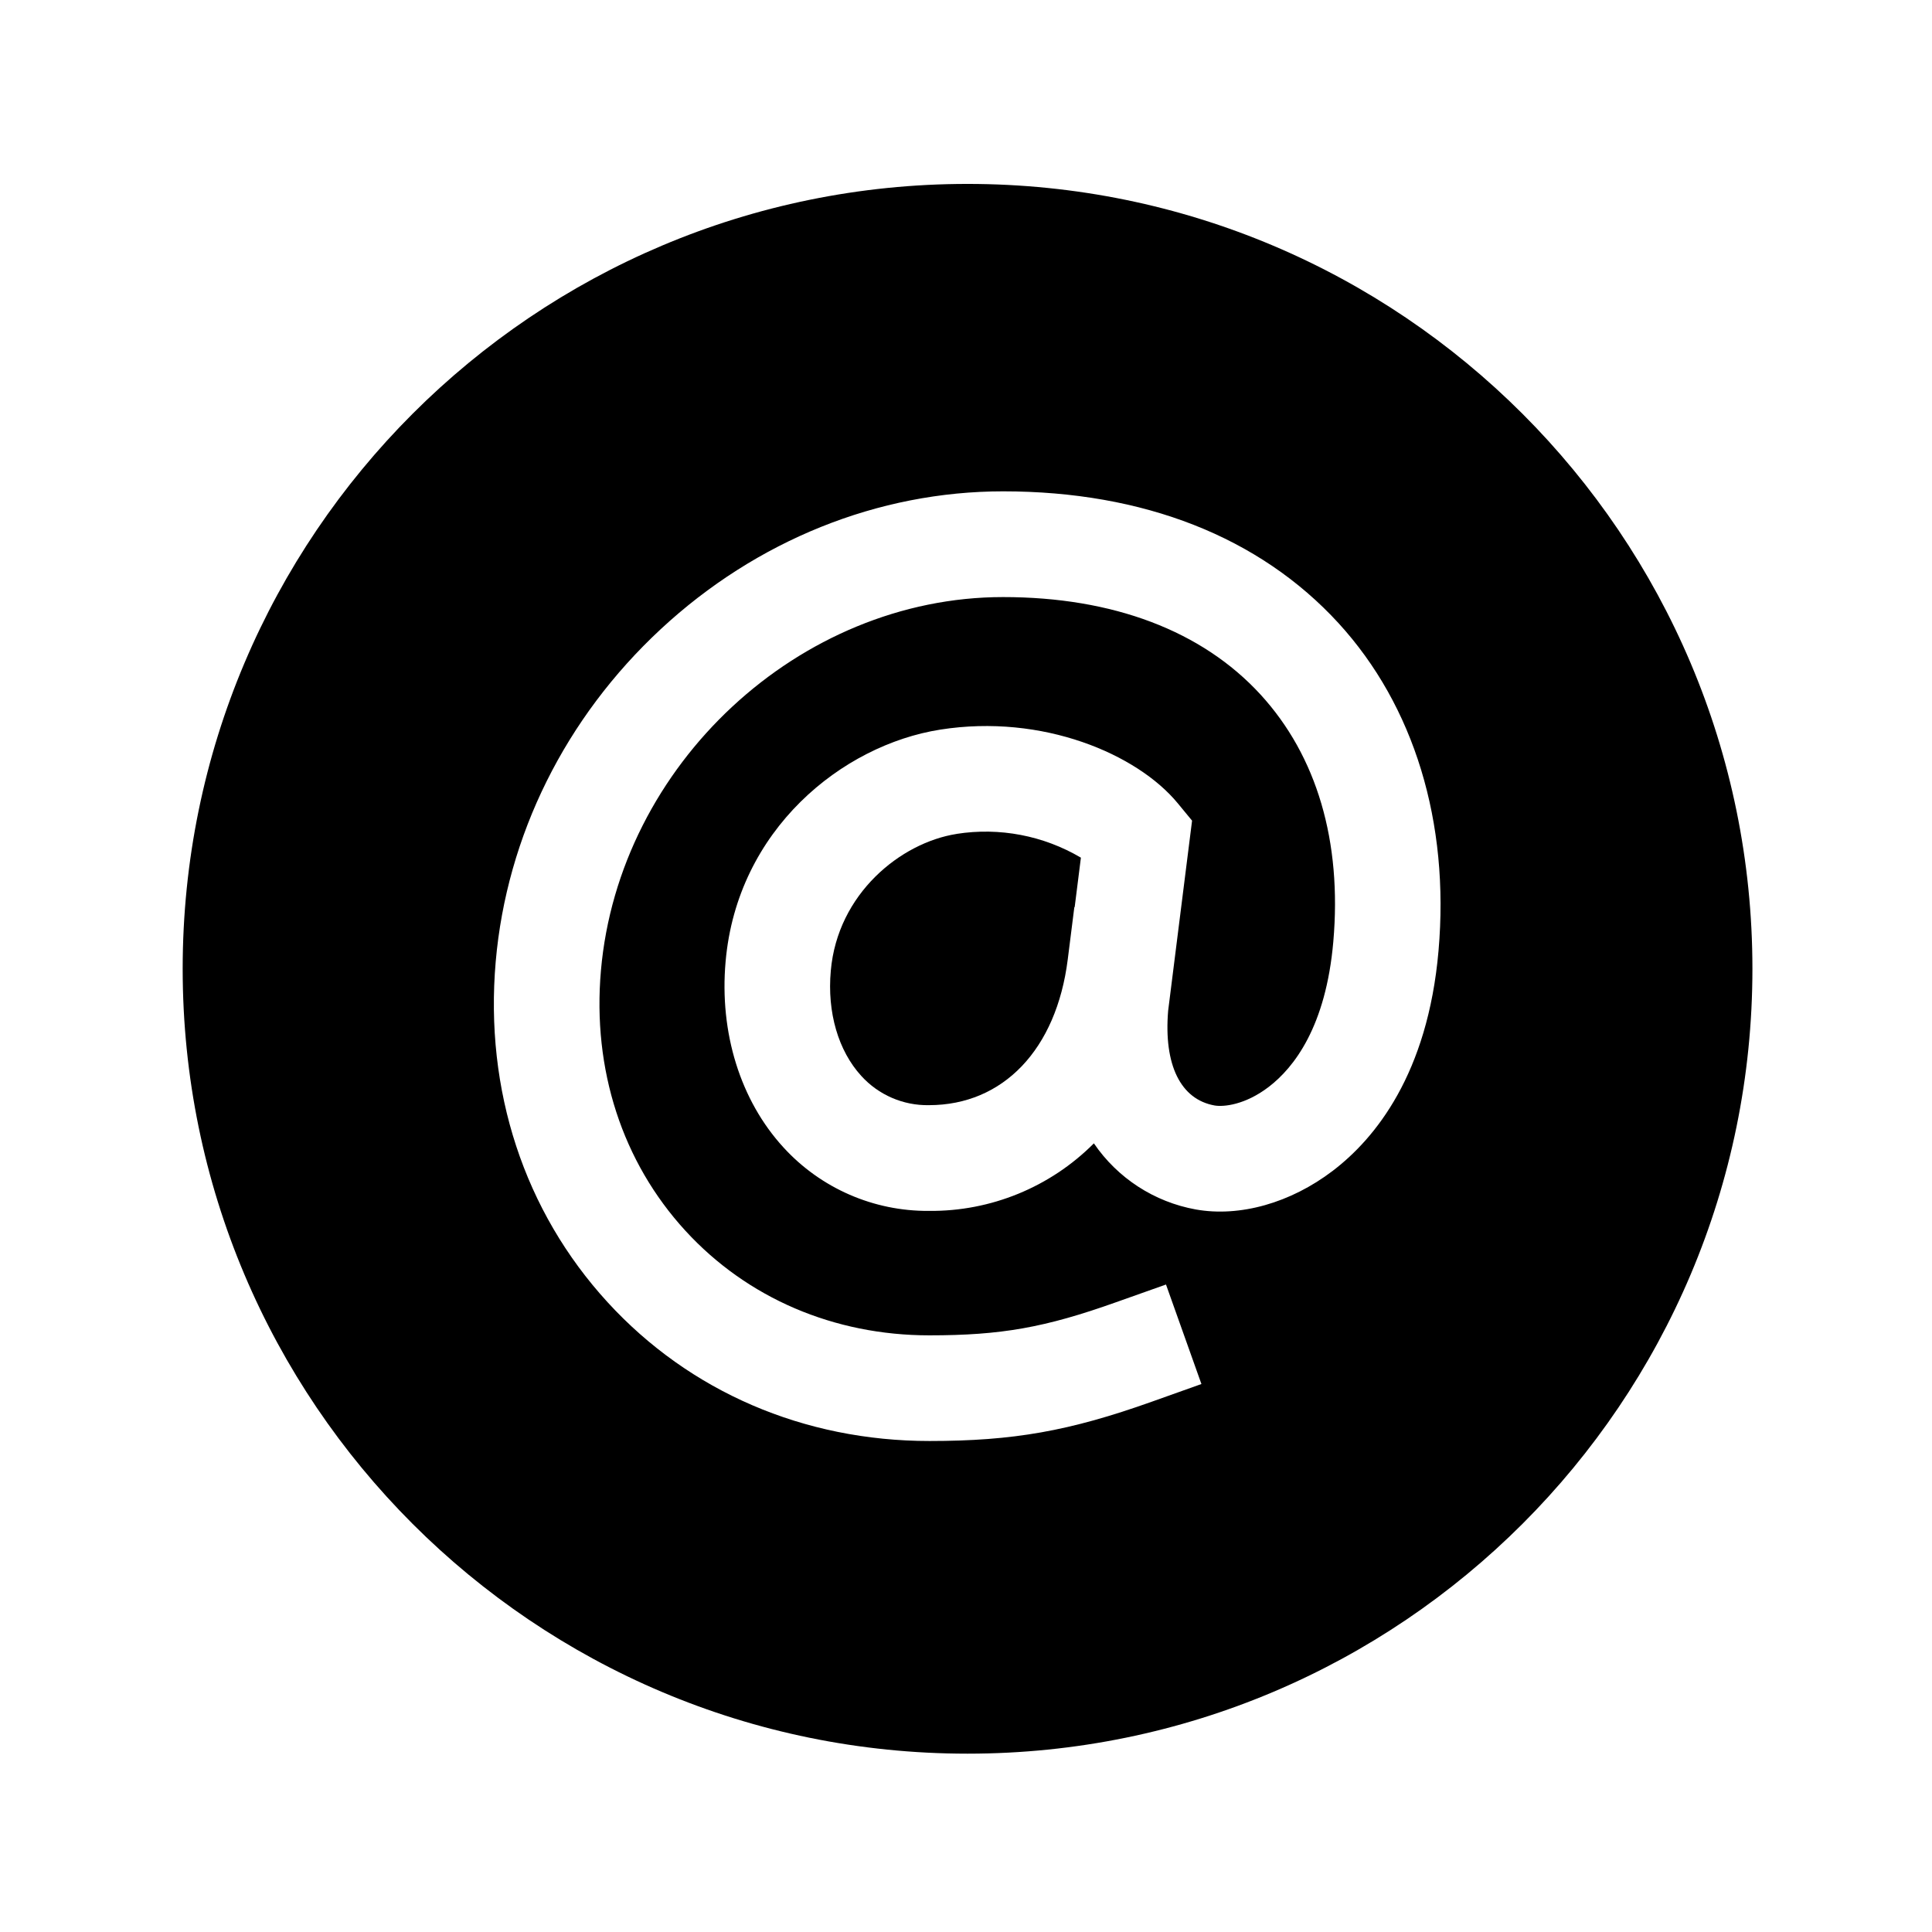
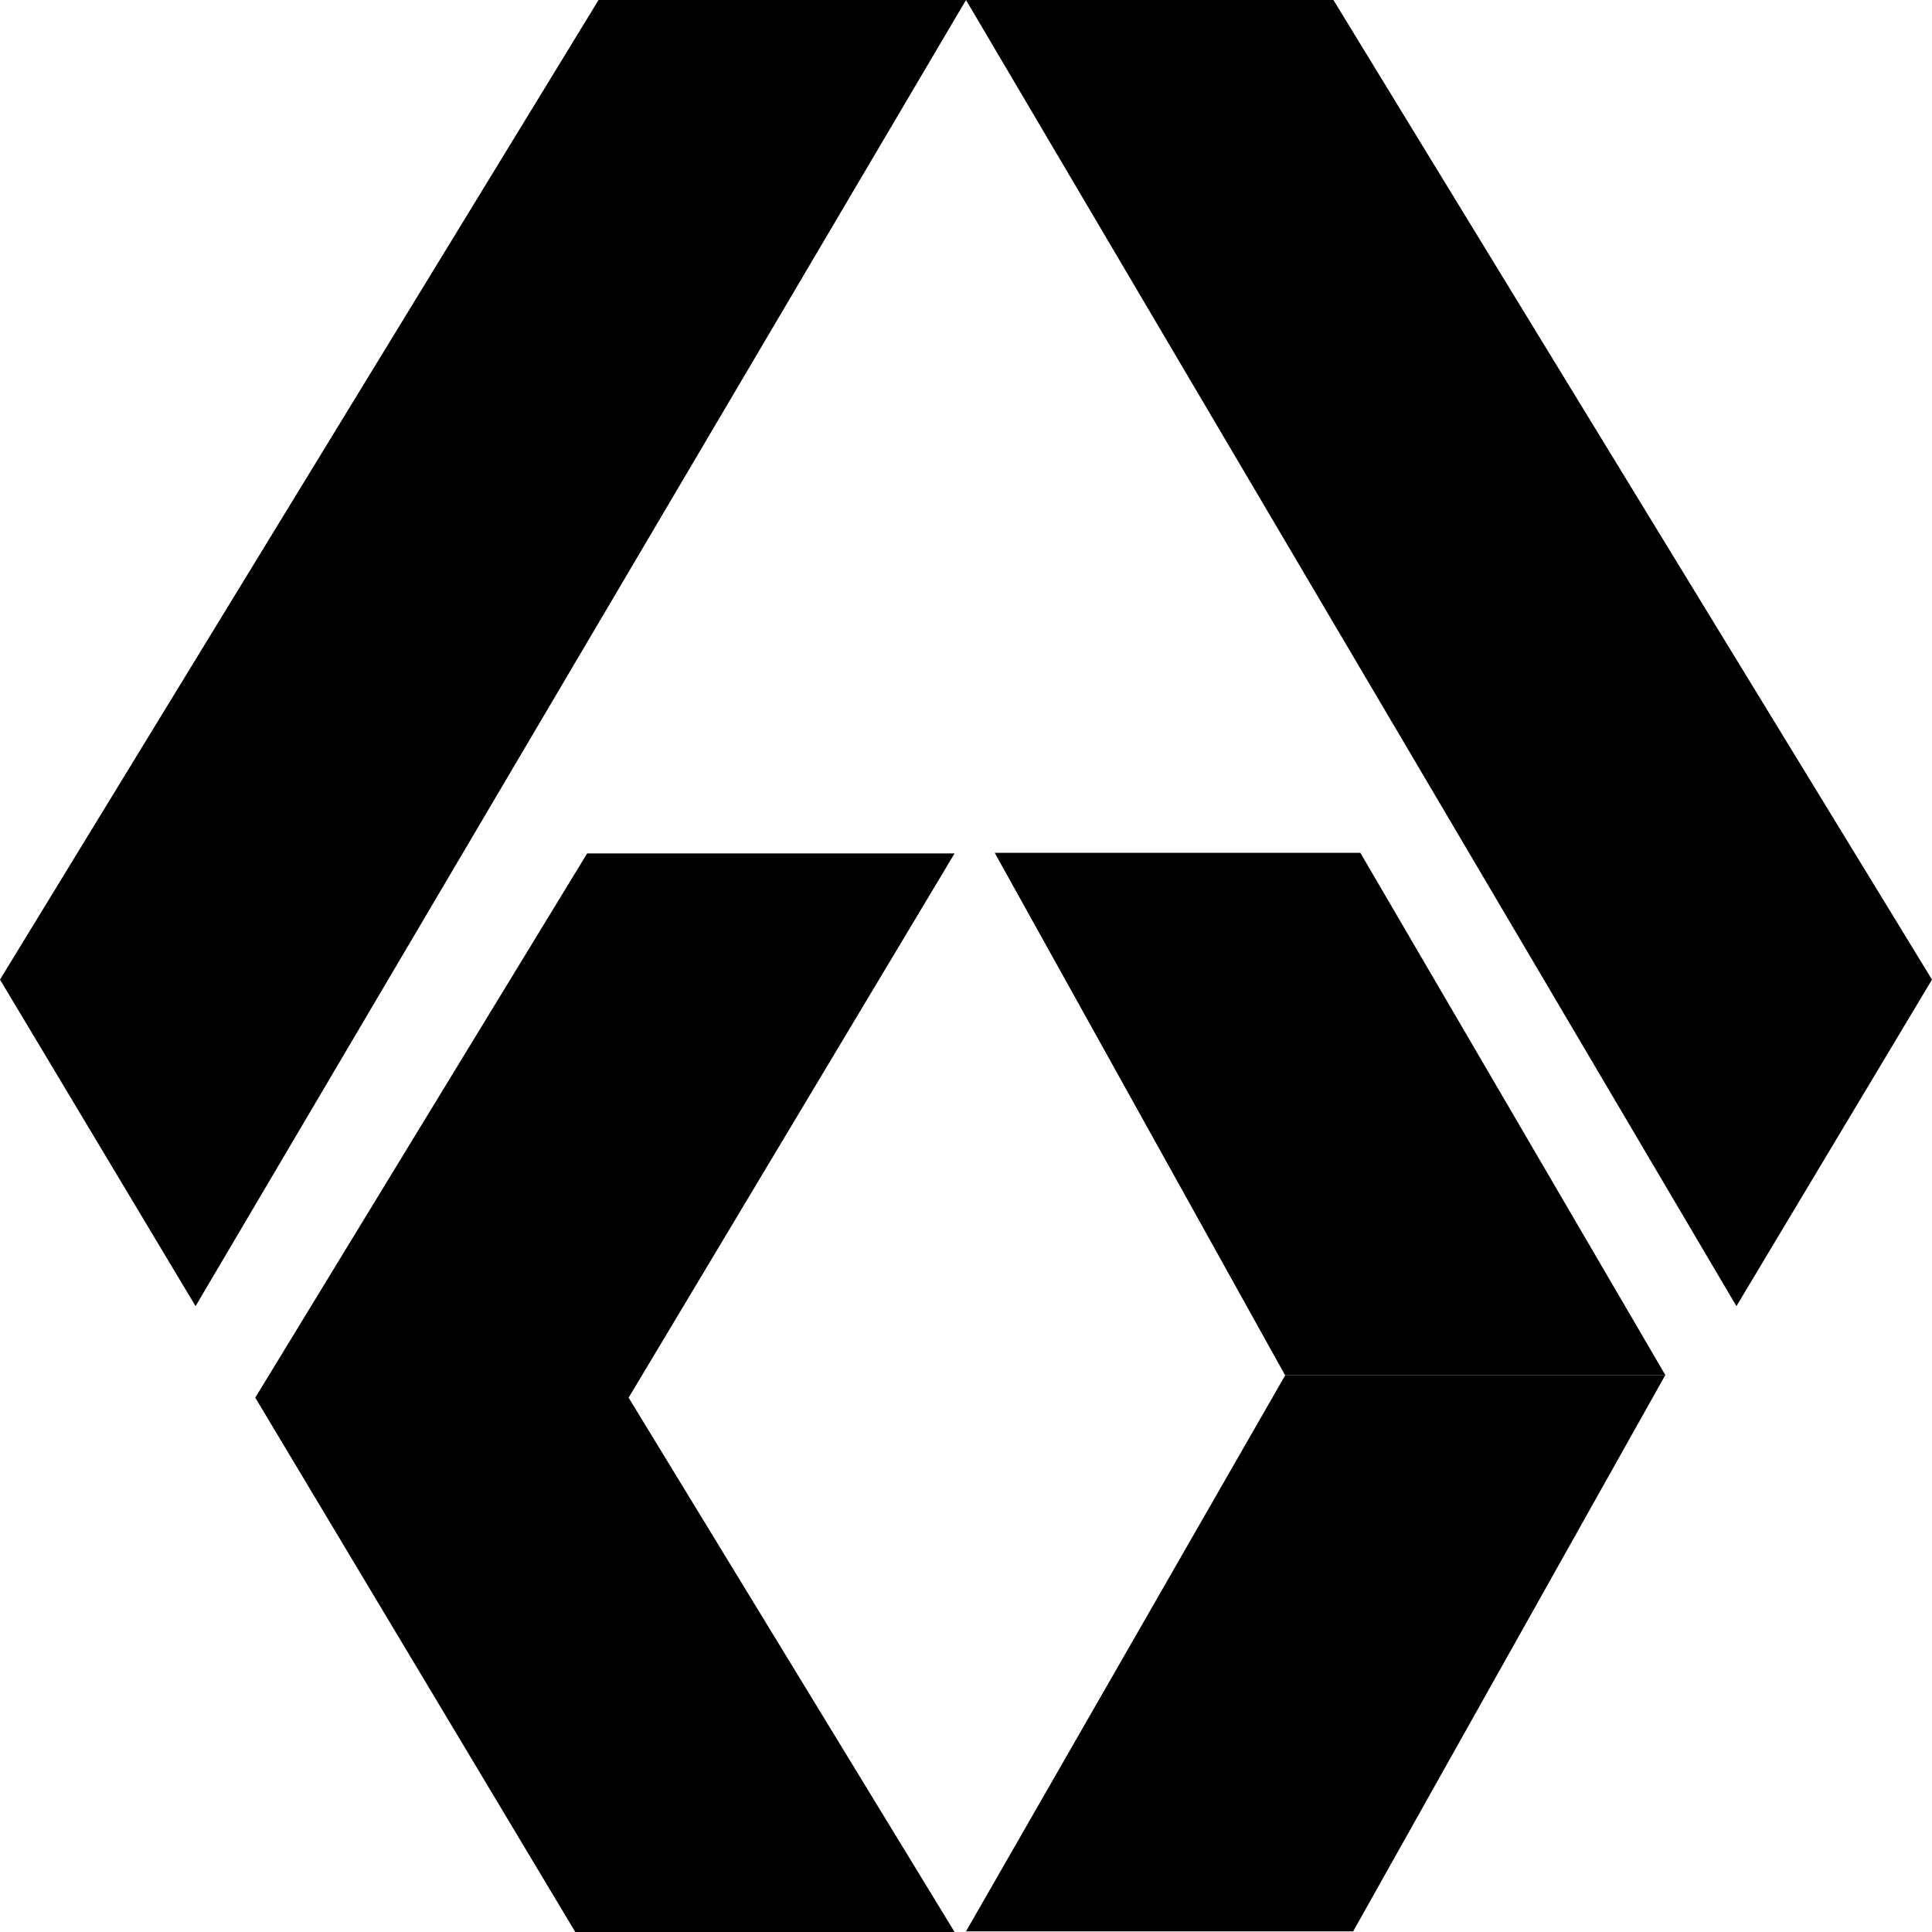
- <svg xmlns="http://www.w3.org/2000/svg" class="ionicon" viewBox="0 0 512 512">
-   <path d="M256.41 48.74c-114.85 0-208 93.11-208 208s93.12 208 208 208 208-93.12 208-208-93.16-208-208-208zM381.22 252c-2.85 32.63-16.78 49.7-28 58.26s-24.69 12.34-36.33 10.26a41.63 41.63 0 01-27-17.52 60.84 60.84 0 01-43.72 17.9 51.65 51.65 0 01-38.55-16.83c-11.39-12.42-17-30.36-15.33-49.23 3.05-35 30.92-57.39 56.87-61.48 27.21-4.29 52.24 6.54 62.91 19.46l3.84 4.66-6.34 50.38c-1.19 14.34 3.29 23.48 12.29 25.1 2.39.42 8.11-.13 14.38-4.93 6.72-5.15 15.14-16 17.1-38.47 2.32-26.55-4.35-49.19-19.28-65.49-15.5-16.9-39.1-25.84-68.24-25.84-54 0-101.81 44.43-106.57 99-2.29 26.2 5.66 50.68 22.39 68.93C198 344 221 353.88 246.29 353.88c19 0 30.61-2.05 49.49-8.78l13.22-4.69 9.39 26.37-13.19 4.7c-21.82 7.77-36.68 10.4-58.88 10.4-33.28 0-63.57-13.06-85.3-36.77-22.09-24.11-32.62-56.17-29.65-90.29 2.91-33.33 18.46-64.63 43.77-88.12s57.57-36.49 90.7-36.49c37.2 0 67.94 12.08 88.88 34.93 20.05 21.91 29.48 52.75 26.5 86.86z" />
-   <path d="M253.51 221c-14.83 2.33-31.55 15.84-33.34 36.26-1 11.06 2 21.22 8.08 27.87a23.63 23.63 0 0017.91 7.75c19.7 0 33.8-14.79 36.8-38.59l1.75-13.89h.09l1.65-13.11a49.63 49.63 0 00-32.94-6.3z" />
+ <svg xmlns="http://www.w3.org/2000/svg" width="512" height="512" viewBox="0 0 512 512" fill="none">
+   <path d="M340.63 364.402L441.33 364.402L358.602 511.83H256L340.63 364.402Z" fill="black" />
+   <path d="M360.503 226L441.33 364.402H340.534L263.607 226H360.503Z" fill="black" />
+   <path d="M158.626 0H256L51.828 346.142L0 259.606L158.626 0Z" fill="black" />
+   <path d="M353.374 0L256 0L460.172 346.142L512 259.606L353.374 0Z" fill="black" />
+   <path d="M155.597 226.171H252.971L166.591 370.396L252.971 512H152.456L67.646 370.396L155.597 226.171Z" fill="black" />
</svg>
